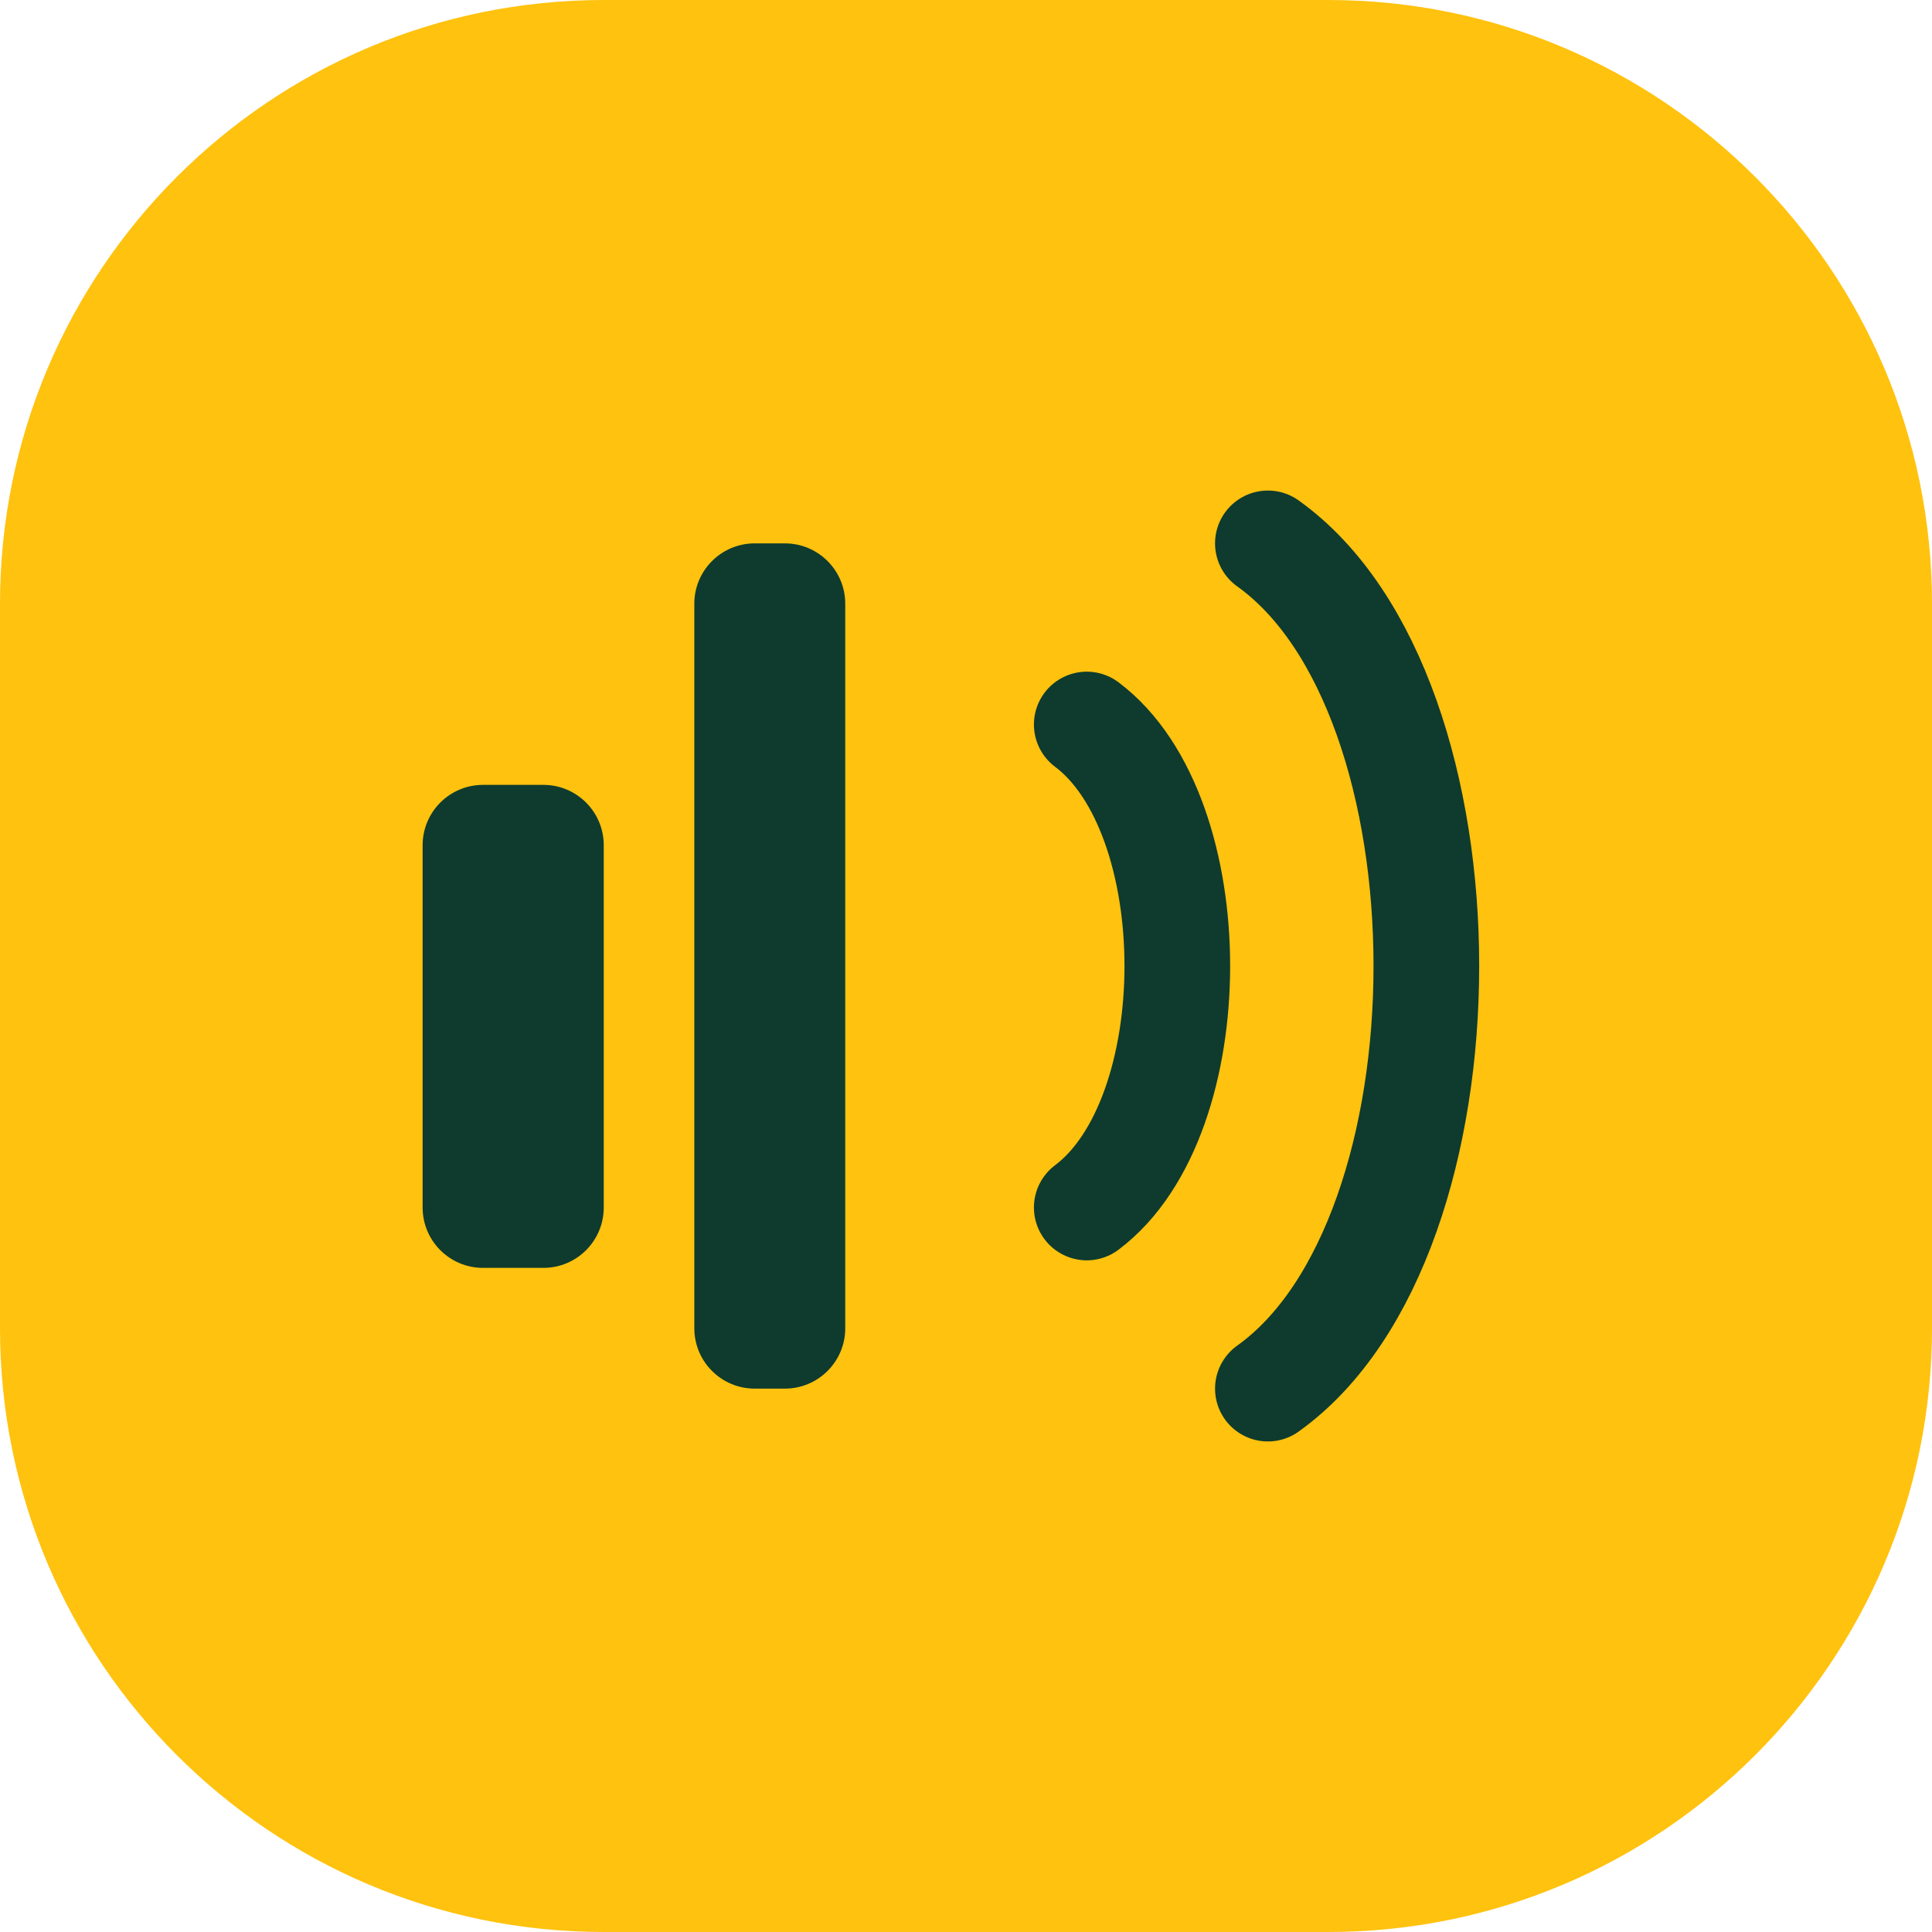
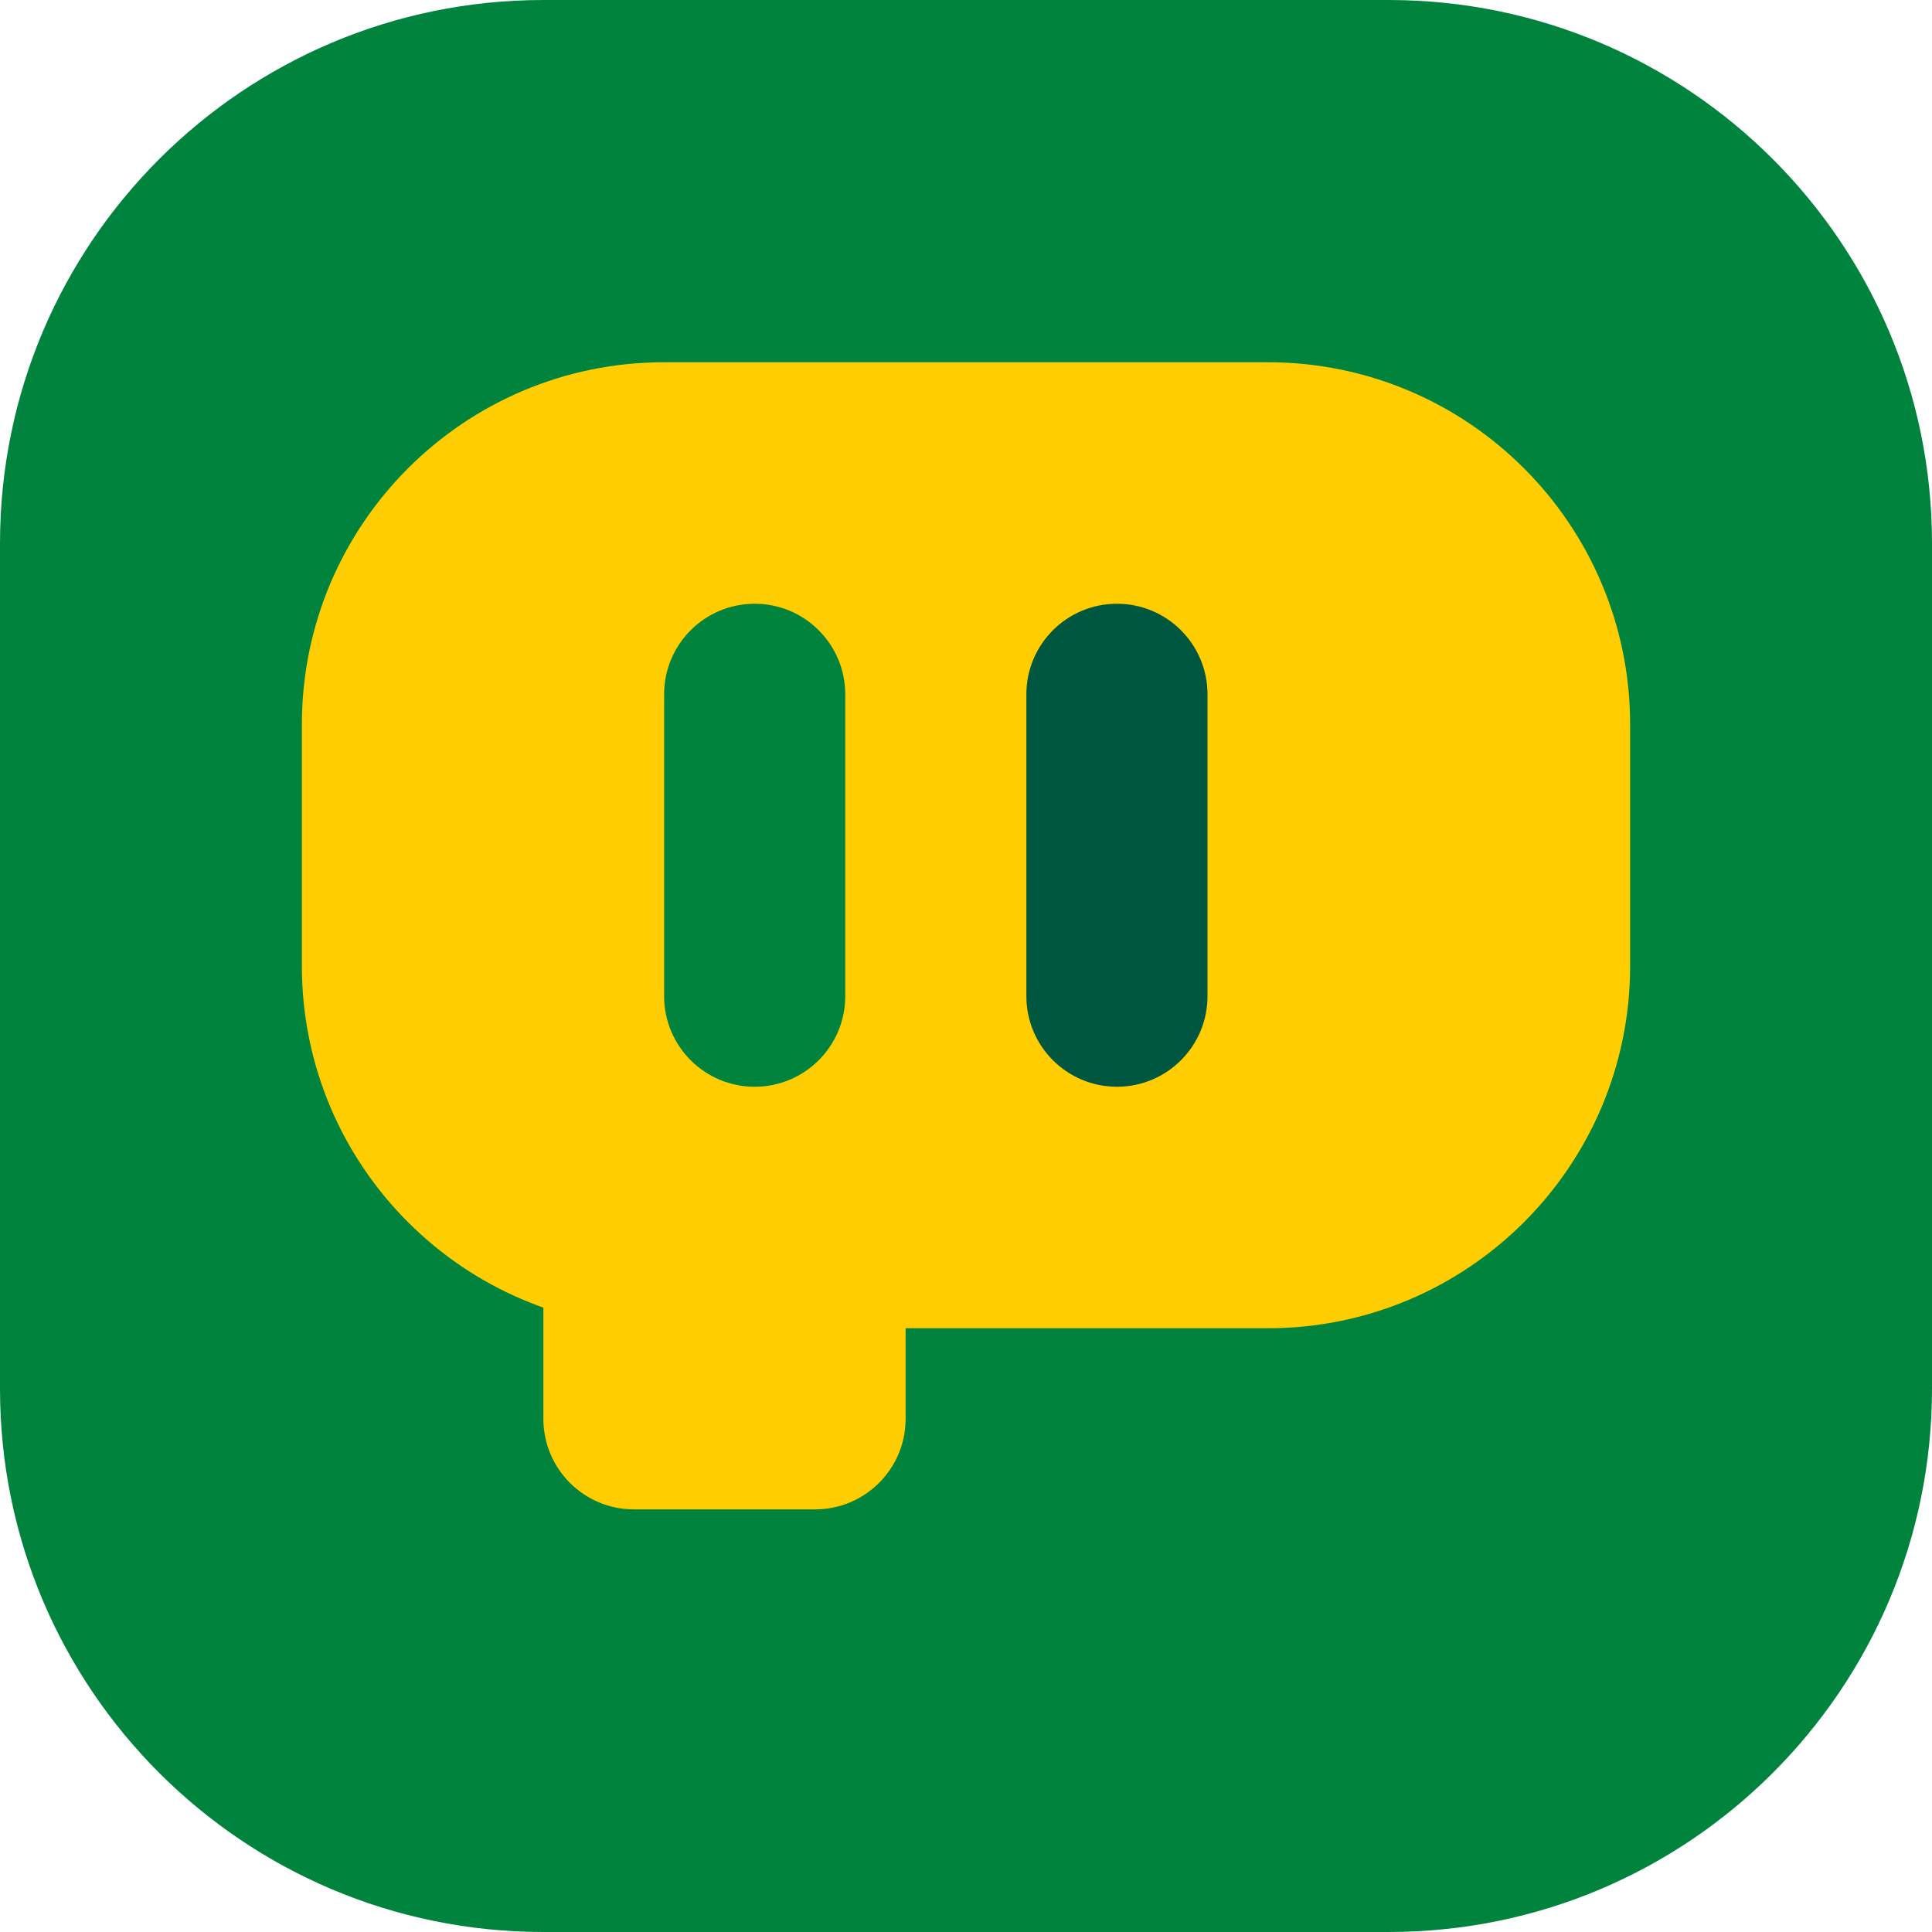
<svg xmlns="http://www.w3.org/2000/svg" viewBox="0 0 64 64">
-   <rect width="64" height="64" rx="20" fill="#FFC20E" />
-   <rect x="14" y="26" width="6" height="16" rx="2" fill="#0E3B2E" />
-   <rect x="23" y="18" width="5" height="28" rx="2" fill="#0E3B2E" />
-   <path d="M36 24c4 3 4 13 0 16" fill="none" stroke="#0E3B2E" stroke-width="3.5" stroke-linecap="round" />
-   <path d="M42 18c7 5 7 23 0 28" fill="none" stroke="#0E3B2E" stroke-width="3.5" stroke-linecap="round" />
+   <rect width="64" height="64" rx="18" fill="#00843D" />
+   <rect x="10" y="12" width="44" height="32" rx="12" fill="#FFCD00" />
+   <rect x="18" y="38" width="12" height="12" rx="3" fill="#FFCD00" />
+   <rect x="22" y="20" width="6" height="16" rx="3" fill="#00843D" />
+   <rect x="34" y="20" width="6" height="16" rx="3" fill="#00573F" />
</svg>
